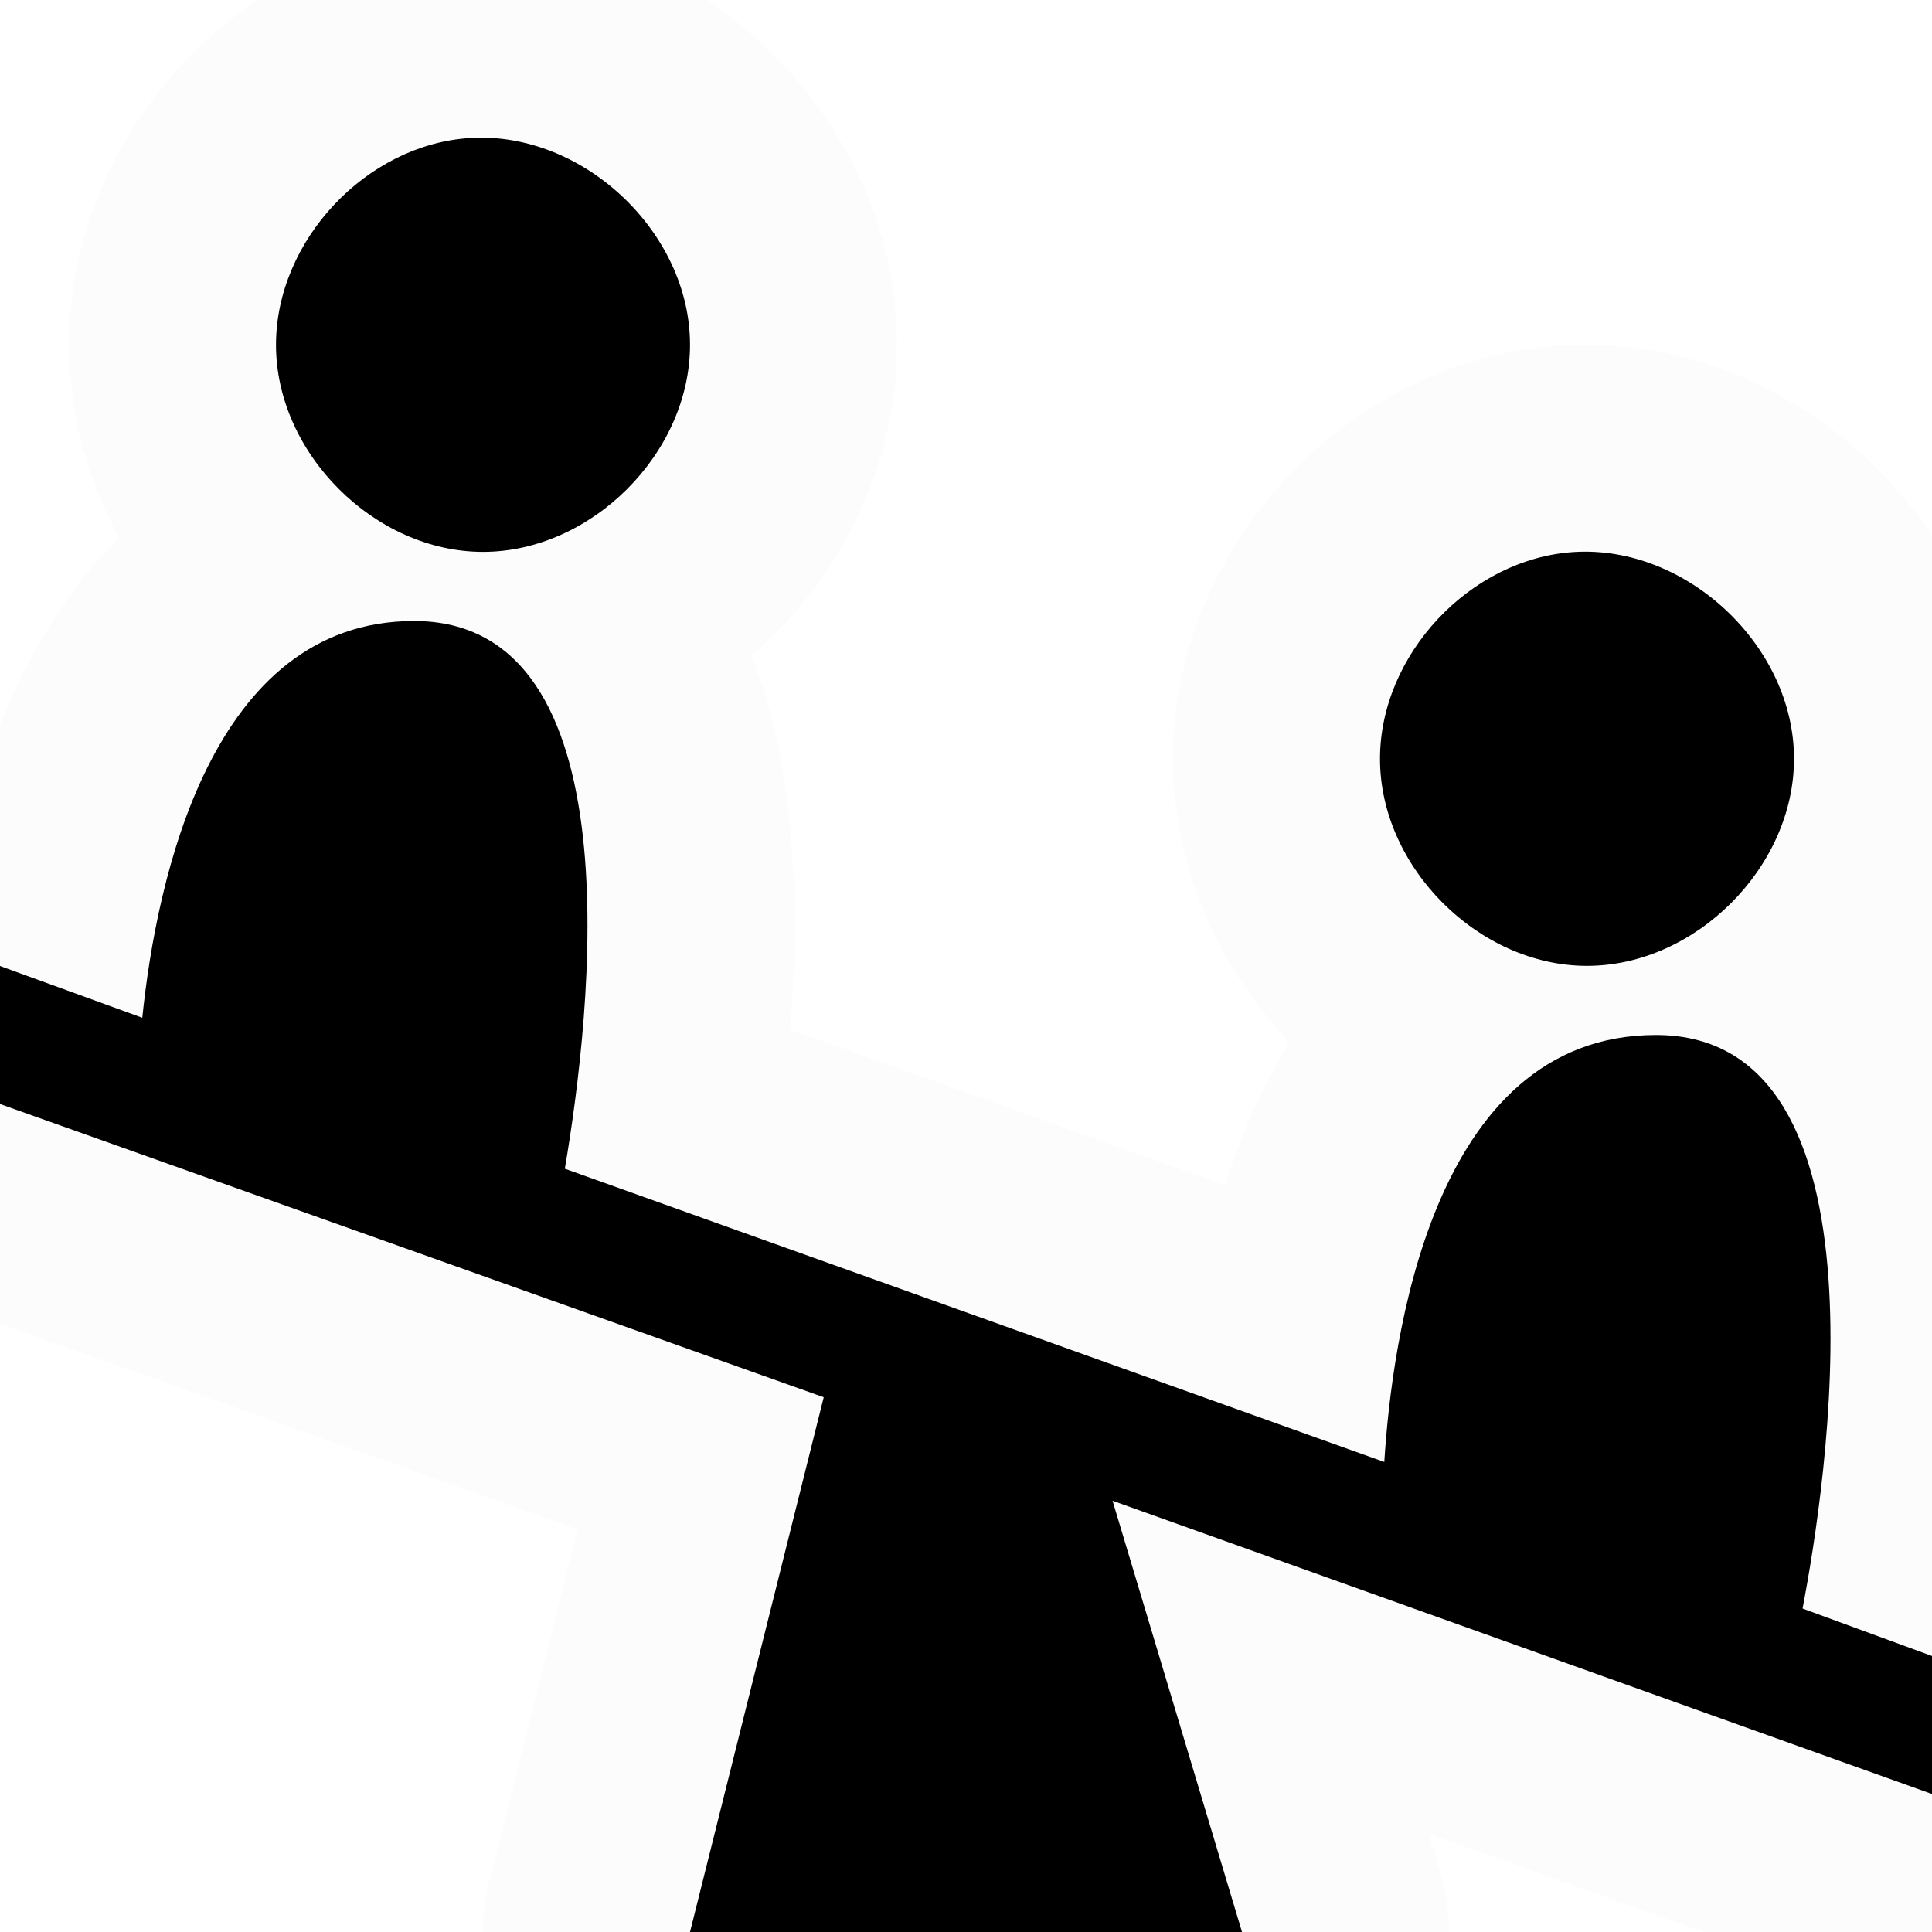
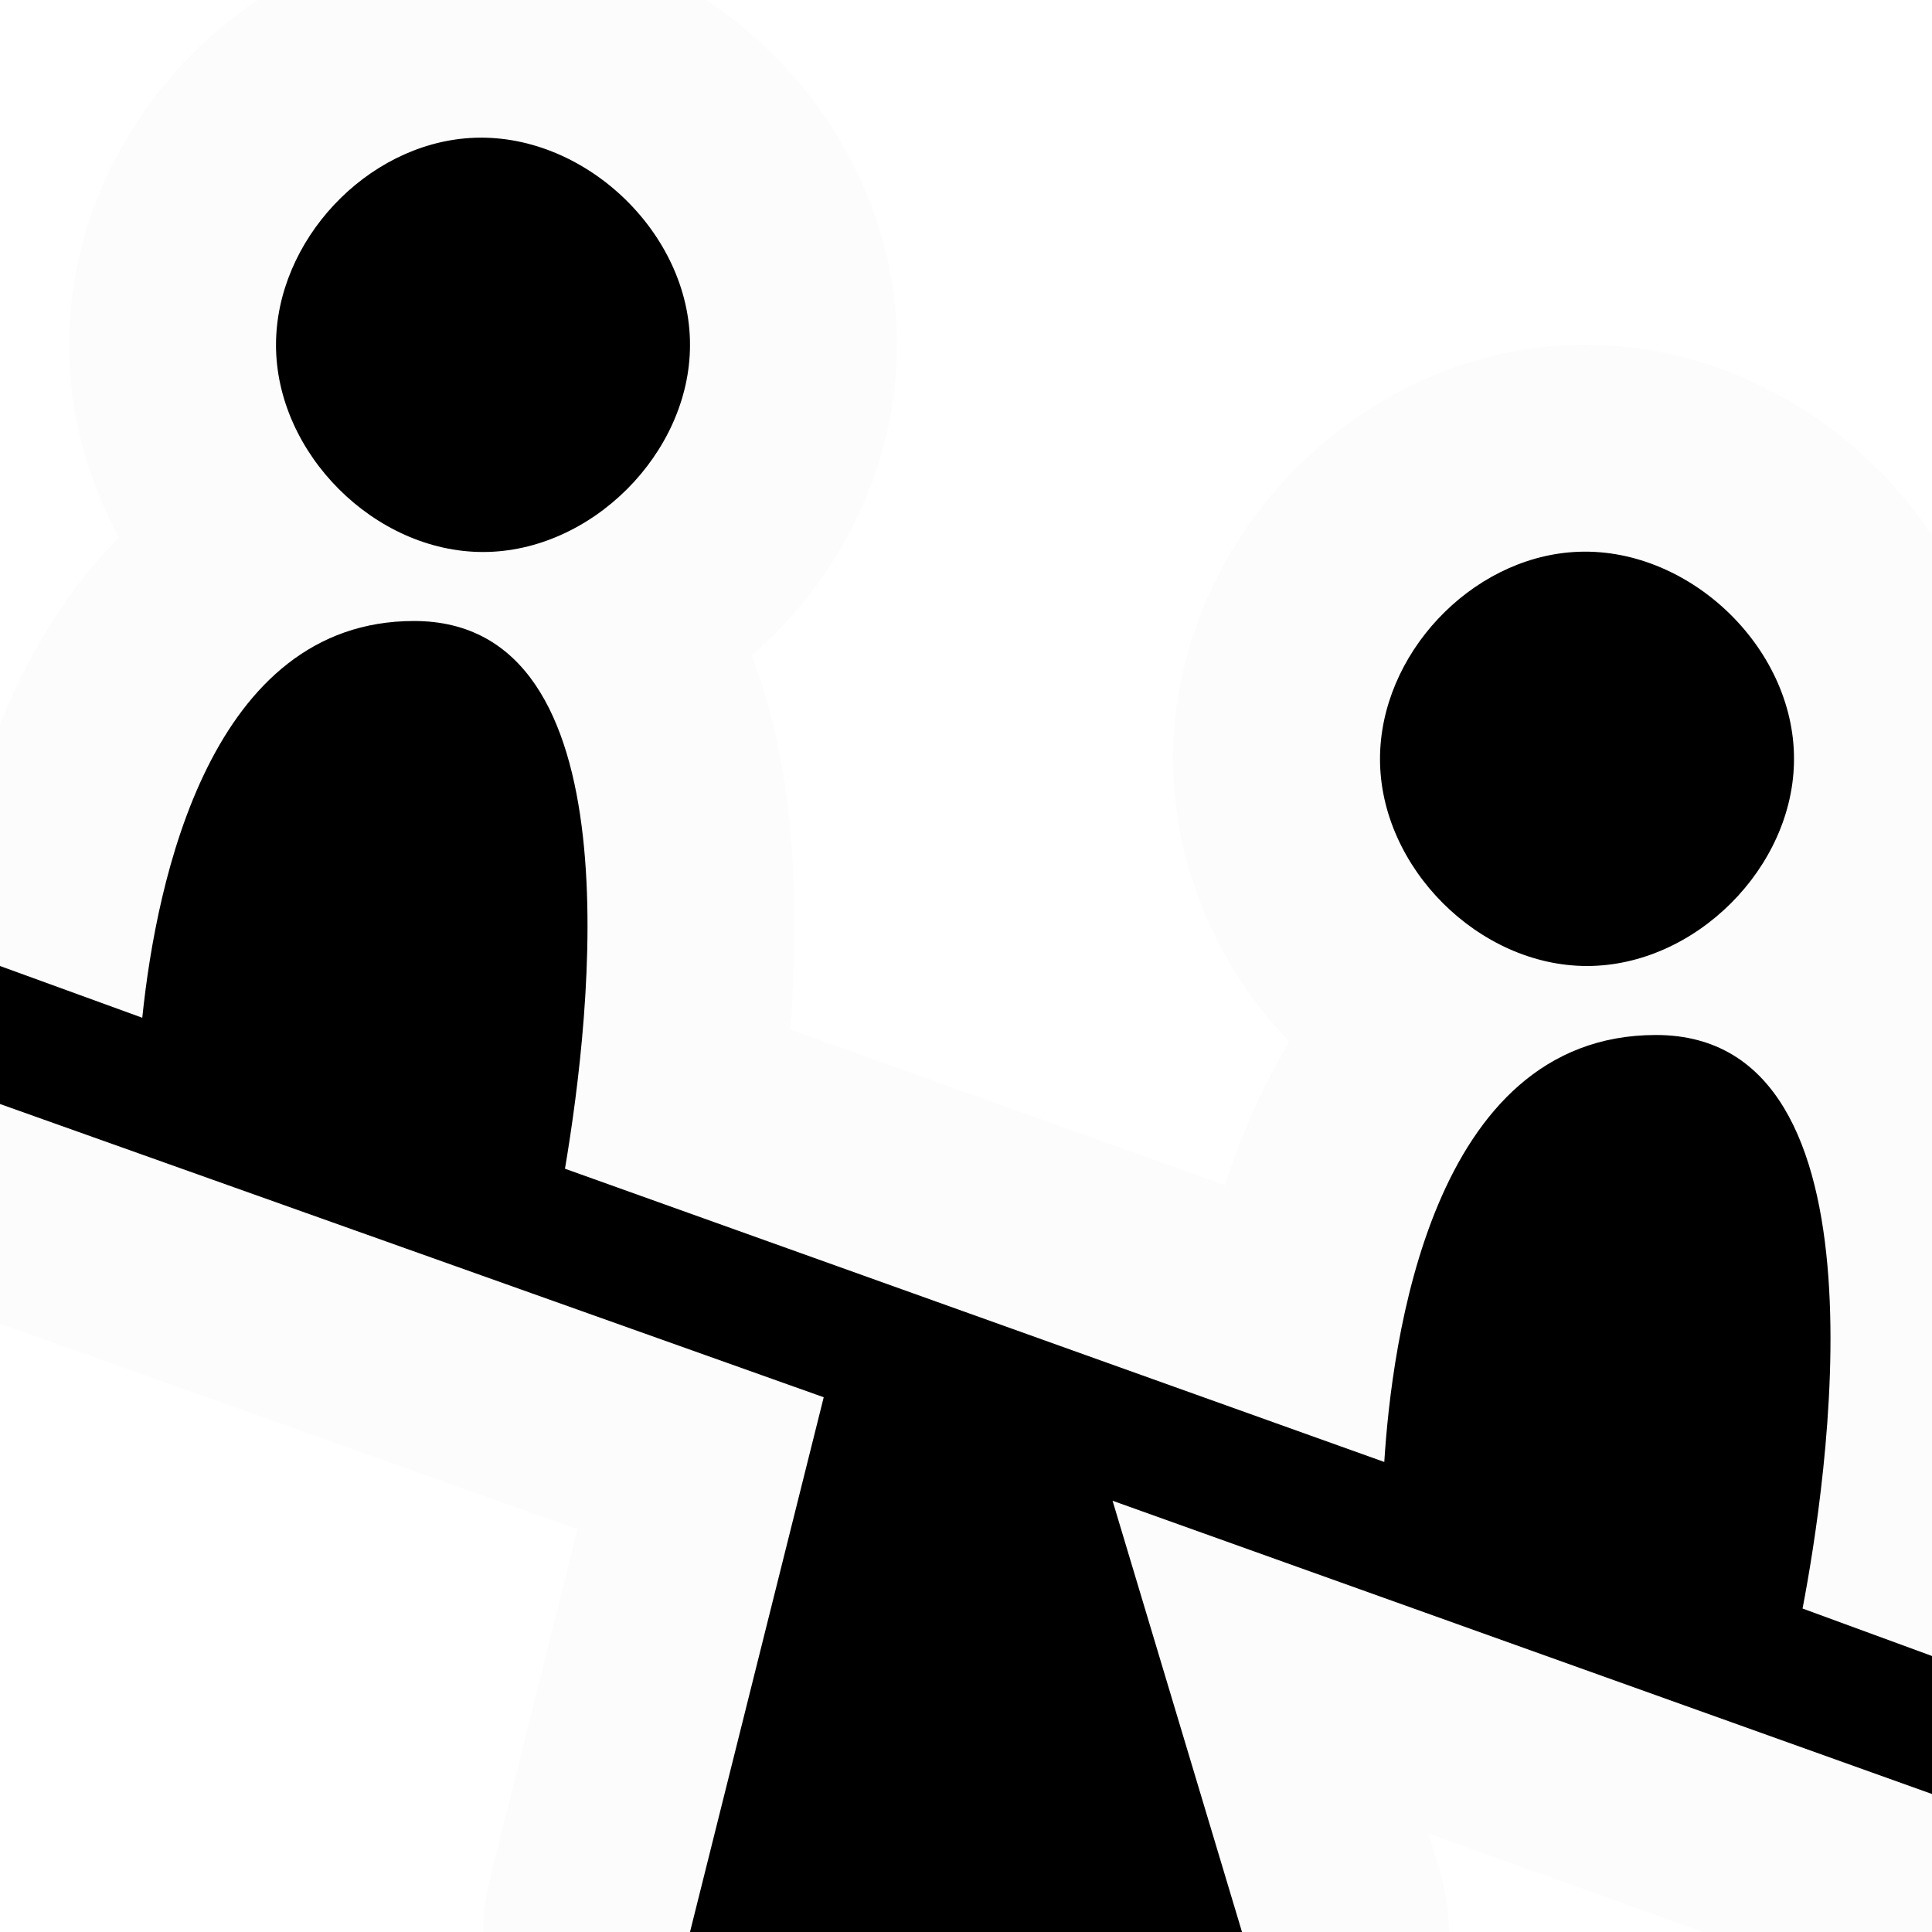
- <svg xmlns="http://www.w3.org/2000/svg" version="1.1" width="14" height="14" viewBox="0 0 14 14" id="svg2">
-   <defs id="defs3256" />
-   <path id="outline" d="M 3.406,1 C 2.653,1.047 1.999,1.745 2,2.5 C 2,3.285 2.715,3.999 3.5,3.999 C 4.285,3.999 5,3.285 5,2.5 C 5.002,1.682 4.222,0.949 3.406,1 Z M 11.406,4 C 10.653,4.047 9.999,4.745 10,5.5 C 10,6.285 10.715,6.999 11.5,6.999 C 12.285,6.999 13,6.285 13,5.5 C 13.002,4.682 12.222,3.949 11.406,4 Z M 3,4.5 C 1.529,4.5 1.134,6.373 1.031,7.375 L 0,7 V 8 L 5.969,10.125 L 5,14 H 9 L 8.062,10.875 L 14,13 V 12 L 13.062,11.656 C 13.227,10.795 13.75,7.5 12,7.5 C 10.362,7.5 10.085,9.745 10.031,10.594 L 4.094,8.469 C 4.285,7.338 4.614,4.5 3,4.5 Z" style="fill:none;fill-opacity:1;stroke:#fafafa;stroke-opacity:1;opacity:0.5;stroke-linejoin:round;stroke-linecap:round;stroke-width:3;stroke-miterlimit:4;stroke-dasharray:none" />
-   <path d="M 3.406,1 C 2.653,1.047 1.999,1.745 2,2.5 2,3.285 2.715,3.999 3.5,3.999 4.285,3.999 5,3.285 5,2.5 5.002,1.682 4.222,0.949 3.406,1 z m 8,3 C 10.653,4.047 9.999,4.745 10,5.5 c 2.87e-4,0.785 0.715,1.499 1.5,1.499 0.785,0 1.5,-0.714 1.5,-1.499 C 13.002,4.682 12.222,3.949 11.406,4 z M 3,4.5 C 1.529,4.5 1.134,6.373 1.031,7.375 L 0,7 0,8 5.969,10.125 5,14 9,14 8.062,10.875 14,13 14,12 13.062,11.656 C 13.227,10.795 13.75,7.5 12,7.5 c -1.638,0 -1.915,2.245 -1.969,3.094 l -5.938,-2.125 C 4.285,7.338 4.614,4.5 3,4.5 z" id="playground" />
+ <svg xmlns="http://www.w3.org/2000/svg" width="14" height="14">
+   <path d="M3.406 1C2.653 1.047 2 1.745 2 2.5 2 3.285 2.715 4 3.5 4S5 3.284 5 2.5C5.002 1.682 4.222.949 3.406 1zm8 3C10.653 4.047 10 4.745 10 5.5c0 .785.715 1.5 1.5 1.5S13 6.284 13 5.5c.002-.818-.778-1.551-1.594-1.5zM3 4.5c-1.471 0-1.866 1.873-1.969 2.875L0 7v1l5.969 2.125L5 14h4l-.938-3.125L14 13v-1l-.938-.344C13.227 10.795 13.75 7.5 12 7.5c-1.638 0-1.915 2.245-1.969 3.094L4.094 8.469C4.285 7.338 4.614 4.5 3 4.5z" fill="none" stroke="#fafafa" opacity=".5" stroke-linejoin="round" stroke-linecap="round" stroke-width="3" />
+   <path d="M3.406 1C2.653 1.047 2 1.745 2 2.5 2 3.285 2.715 4 3.5 4S5 3.284 5 2.5C5.002 1.682 4.222.949 3.406 1zm8 3C10.653 4.047 10 4.745 10 5.5c0 .785.715 1.5 1.5 1.5S13 6.284 13 5.5c.002-.818-.778-1.551-1.594-1.5zM3 4.5c-1.471 0-1.866 1.873-1.969 2.875L0 7v1l5.969 2.125L5 14h4l-.938-3.125L14 13v-1l-.938-.344C13.227 10.795 13.75 7.5 12 7.5c-1.638 0-1.915 2.245-1.969 3.094L4.094 8.469C4.285 7.338 4.614 4.5 3 4.5z" />
</svg>
